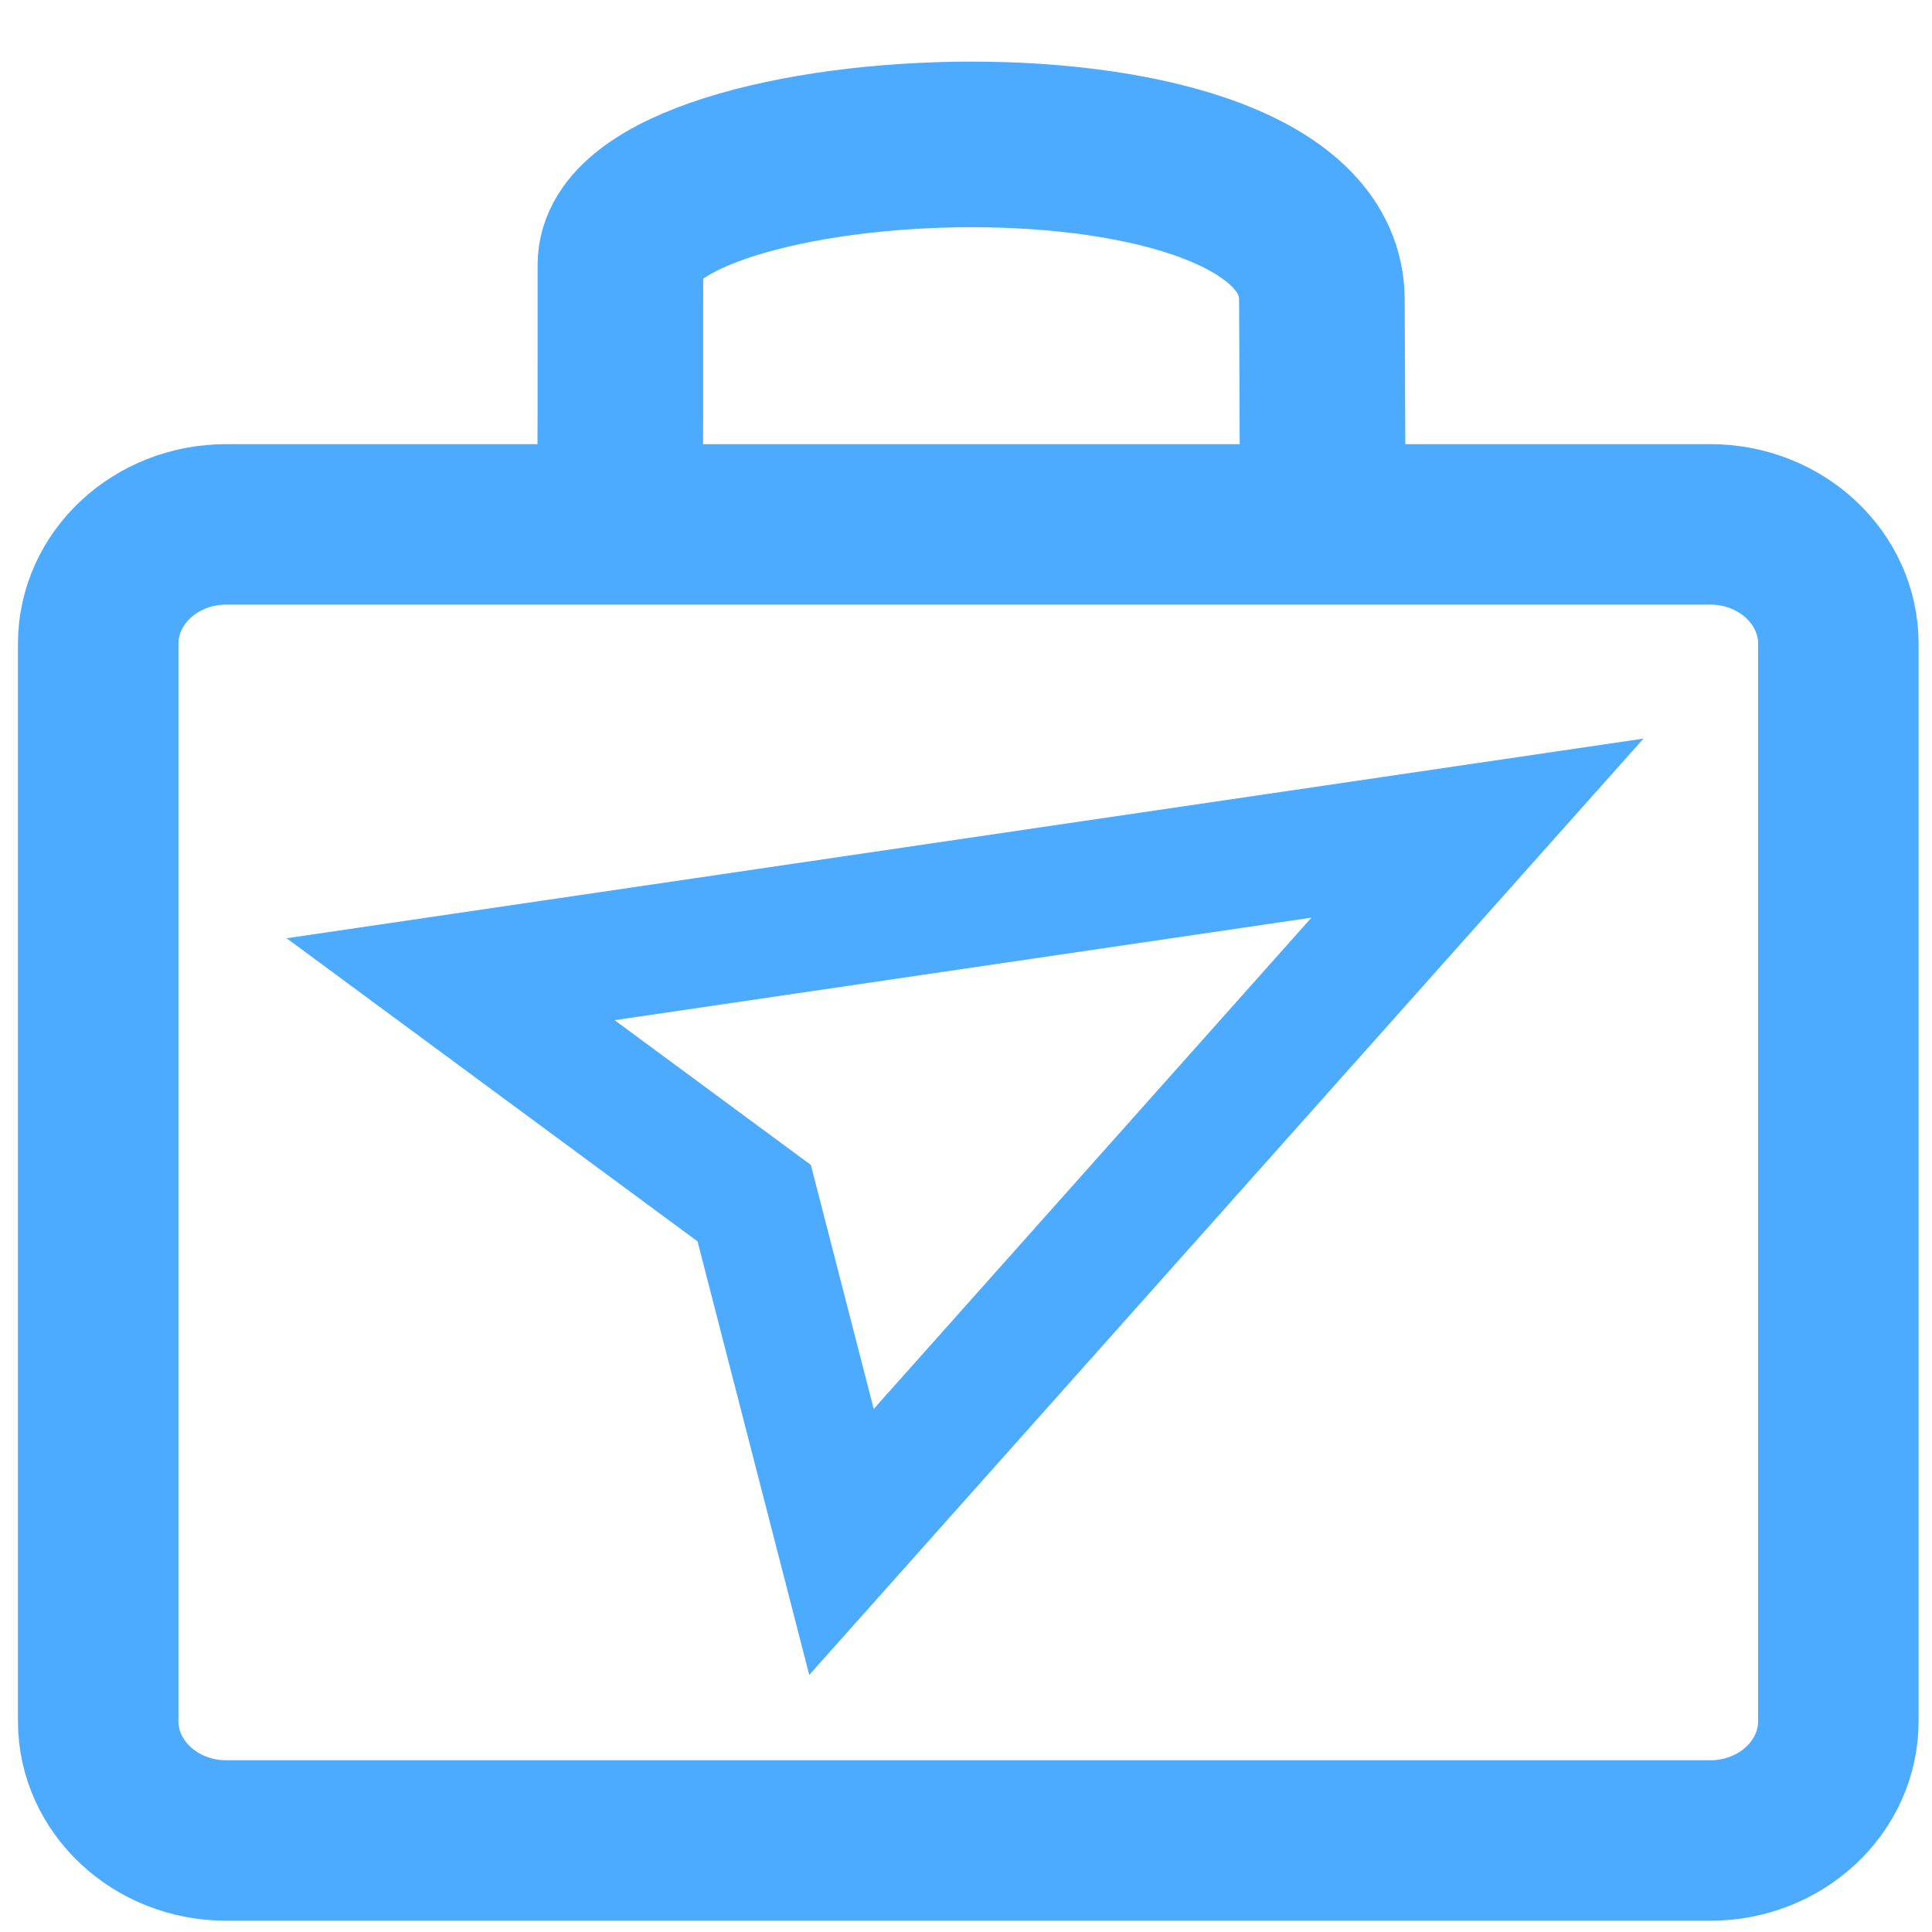
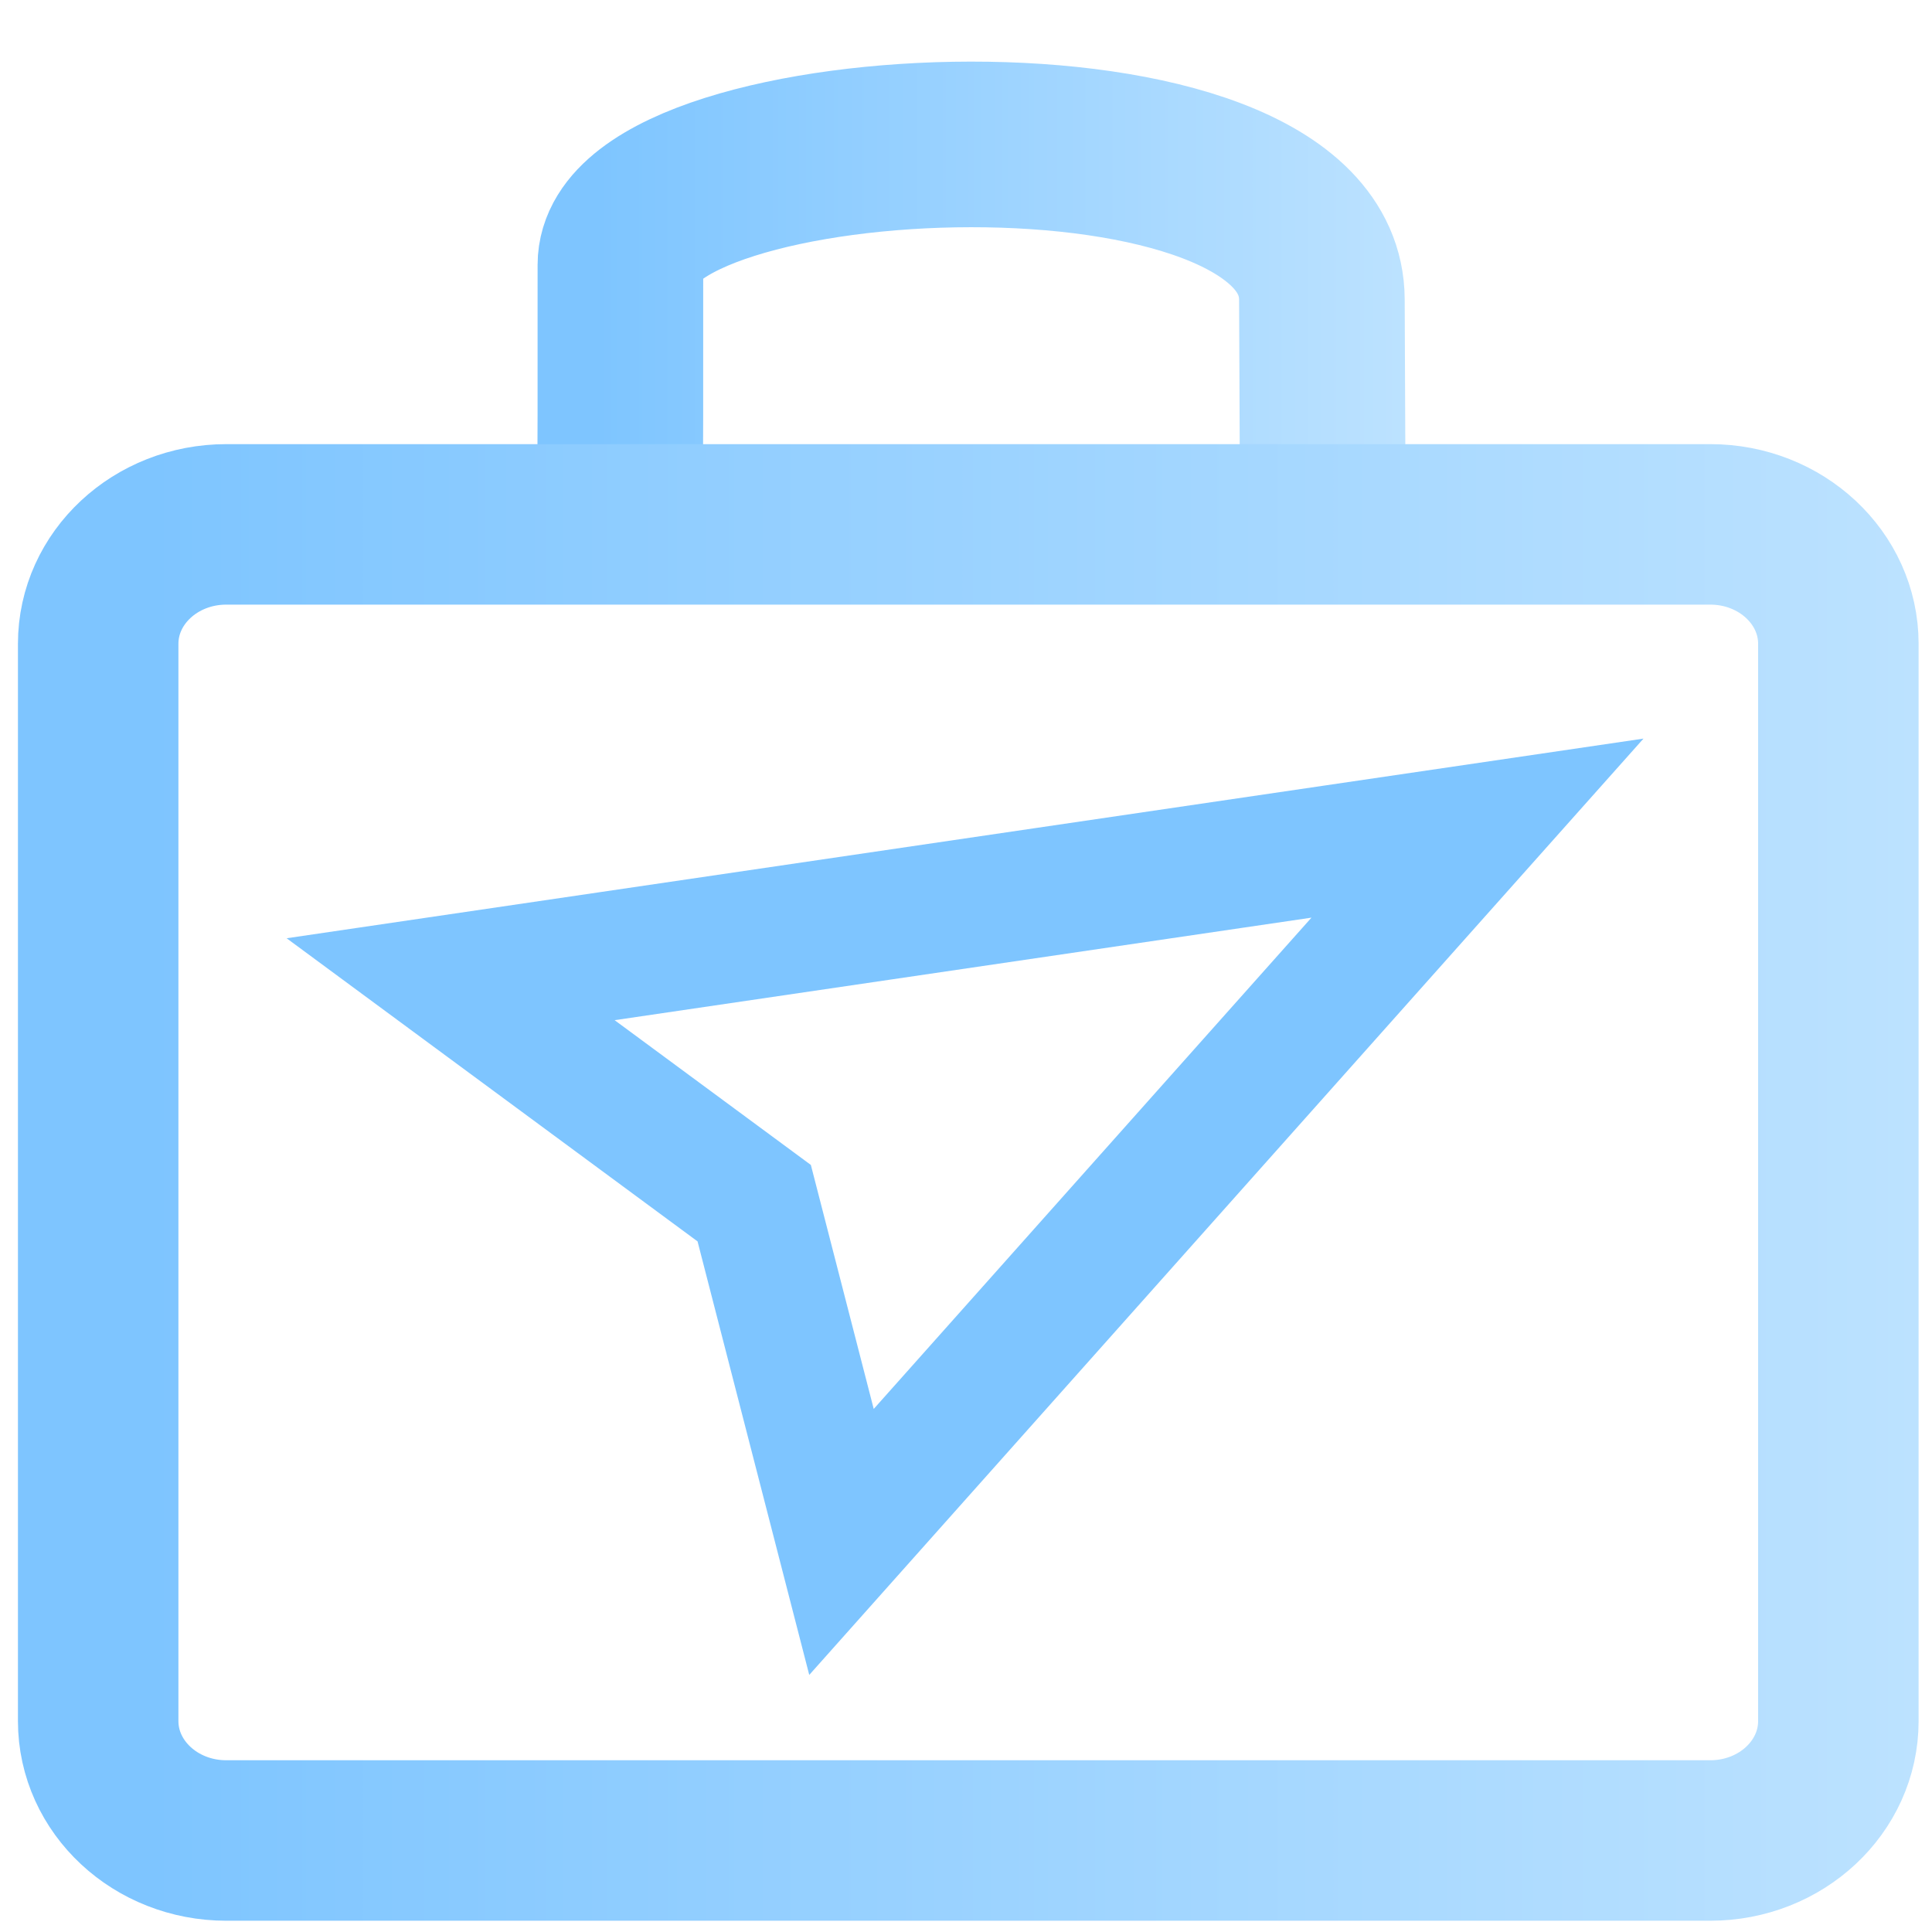
<svg xmlns="http://www.w3.org/2000/svg" xmlns:xlink="http://www.w3.org/1999/xlink" width="210mm" height="210mm" viewBox="0 0 210 210" version="1.1" id="svg1">
  <defs id="defs1">
+     <linearGradient id="linearGradient11">
+       <stop style="stop-color:#7ec5ff;stop-opacity:1;" offset="0" id="stop11" />
+       <stop style="stop-color:#7ec5ff;stop-opacity:1;" offset="0.069" id="stop13" />
+       <stop style="stop-color:#bce2ff;stop-opacity:1;" offset="1" id="stop12" />
+     </linearGradient>
+     <linearGradient id="linearGradient8">
+       <stop style="stop-color:#bde4ff;stop-opacity:1;" offset="0" id="stop3" />
+       <stop style="stop-color:#bde4ff;stop-opacity:1;" offset="0.18" id="stop10" />
+       <stop style="stop-color:#2baaff;stop-opacity:1;" offset="0.307" id="stop9" />
+     </linearGradient>
+     <linearGradient id="linearGradient1">
+       <stop style="stop-color:#000000;stop-opacity:0;" offset="0" id="stop1" />
+       <stop style="stop-color:#000000;stop-opacity:0;" offset="1" id="stop2" />
+     </linearGradient>
    <linearGradient id="swatch8">
      <stop style="stop-color:#000000;stop-opacity:1;" offset="0" id="stop8" />
    </linearGradient>
    <linearGradient id="swatch7">
      <stop style="stop-color:#000000;stop-opacity:1;" offset="0" id="stop7" />
    </linearGradient>
    <linearGradient id="swatch6">
-       <stop style="stop-color:#4cabff;stop-opacity:1;" offset="0" id="stop6" />
+       <stop style="stop-color:#7ec5ff;stop-opacity:1;" offset="0" id="stop6" />
    </linearGradient>
    <linearGradient id="swatch5">
      <stop style="stop-color:#000000;stop-opacity:0;" offset="0" id="stop5" />
    </linearGradient>
    <linearGradient id="swatch4">
      <stop style="stop-color:#4eaeff;stop-opacity:1;" offset="0" id="stop4" />
    </linearGradient>
    <linearGradient xlink:href="#swatch4" id="linearGradient4" x1="31.155" y1="131.171" x2="178.64" y2="131.171" gradientUnits="userSpaceOnUse" />
    <linearGradient xlink:href="#swatch5" id="linearGradient5" x1="58.365" y1="34.687" x2="152.794" y2="34.687" gradientUnits="userSpaceOnUse" />
    <linearGradient xlink:href="#swatch6" id="linearGradient6" x1="31.155" y1="131.171" x2="178.64" y2="131.171" gradientUnits="userSpaceOnUse" />
-     <linearGradient xlink:href="#swatch6" id="linearGradient7" x1="58.365" y1="34.687" x2="152.794" y2="34.687" gradientUnits="userSpaceOnUse" />
-     <linearGradient xlink:href="#swatch6" id="linearGradient8" x1="-1.49" y1="130.775" x2="212.513" y2="130.775" gradientUnits="userSpaceOnUse" gradientTransform="matrix(0.9650403,0,0,0.9731847,3.424082,1.257808)" />
+     <linearGradient xlink:href="#linearGradient1" id="linearGradient2" x1="1.95" y1="128.526" x2="208.544" y2="128.526" gradientUnits="userSpaceOnUse" />
+     <linearGradient xlink:href="#linearGradient11" id="linearGradient13" gradientUnits="userSpaceOnUse" gradientTransform="matrix(0.9650403,0,0,0.9731847,3.424082,1.257808)" x1="-1.49" y1="130.775" x2="212.513" y2="130.775" />
+     <linearGradient xlink:href="#linearGradient11" id="linearGradient14" gradientUnits="userSpaceOnUse" x1="58.365" y1="34.687" x2="152.794" y2="34.687" />
  </defs>
+   <path style="fill:url(#linearGradient5);fill-opacity:0;stroke:url(#linearGradient14);stroke-width:18;stroke-dasharray:none" d="m 67.352,57.237 c 0,0 0.108,-0.142 0.083,-28.45 -0.014,-16.129 76.149,-20.033 76.249,3.766 l 0.11,25.916" id="path3" />
  <g id="layer1">
-     <rect style="fill:#000000;fill-opacity:0;stroke:url(#linearGradient8);stroke-width:17.444;stroke-dasharray:none" id="rect1" width="189.15" height="143.056" x="10.672" y="56.998" rx="13.926" ry="12.983" />
-     <path style="fill:url(#linearGradient5);fill-opacity:0;stroke:url(#linearGradient7);stroke-width:18;stroke-dasharray:none" d="m 67.352,57.237 c 0,0 0.108,-0.142 0.083,-28.45 -0.014,-16.129 76.149,-20.033 76.249,3.766 l 0.11,25.916" id="path3" />
+     <rect style="fill:url(#linearGradient2);fill-opacity:1;stroke:url(#linearGradient13);stroke-width:17.444;stroke-dasharray:none" id="rect1" width="189.15" height="143.056" x="10.672" y="56.998" rx="13.926" ry="12.983" />
    <path style="fill:url(#linearGradient4);fill-opacity:0;stroke:url(#linearGradient6);stroke-width:14;stroke-dasharray:none;stroke-opacity:1" d="M 48.982,106.437 160.595,90.014 91.466,167.602 81.979,130.779 Z" id="path4" />
  </g>
</svg>
